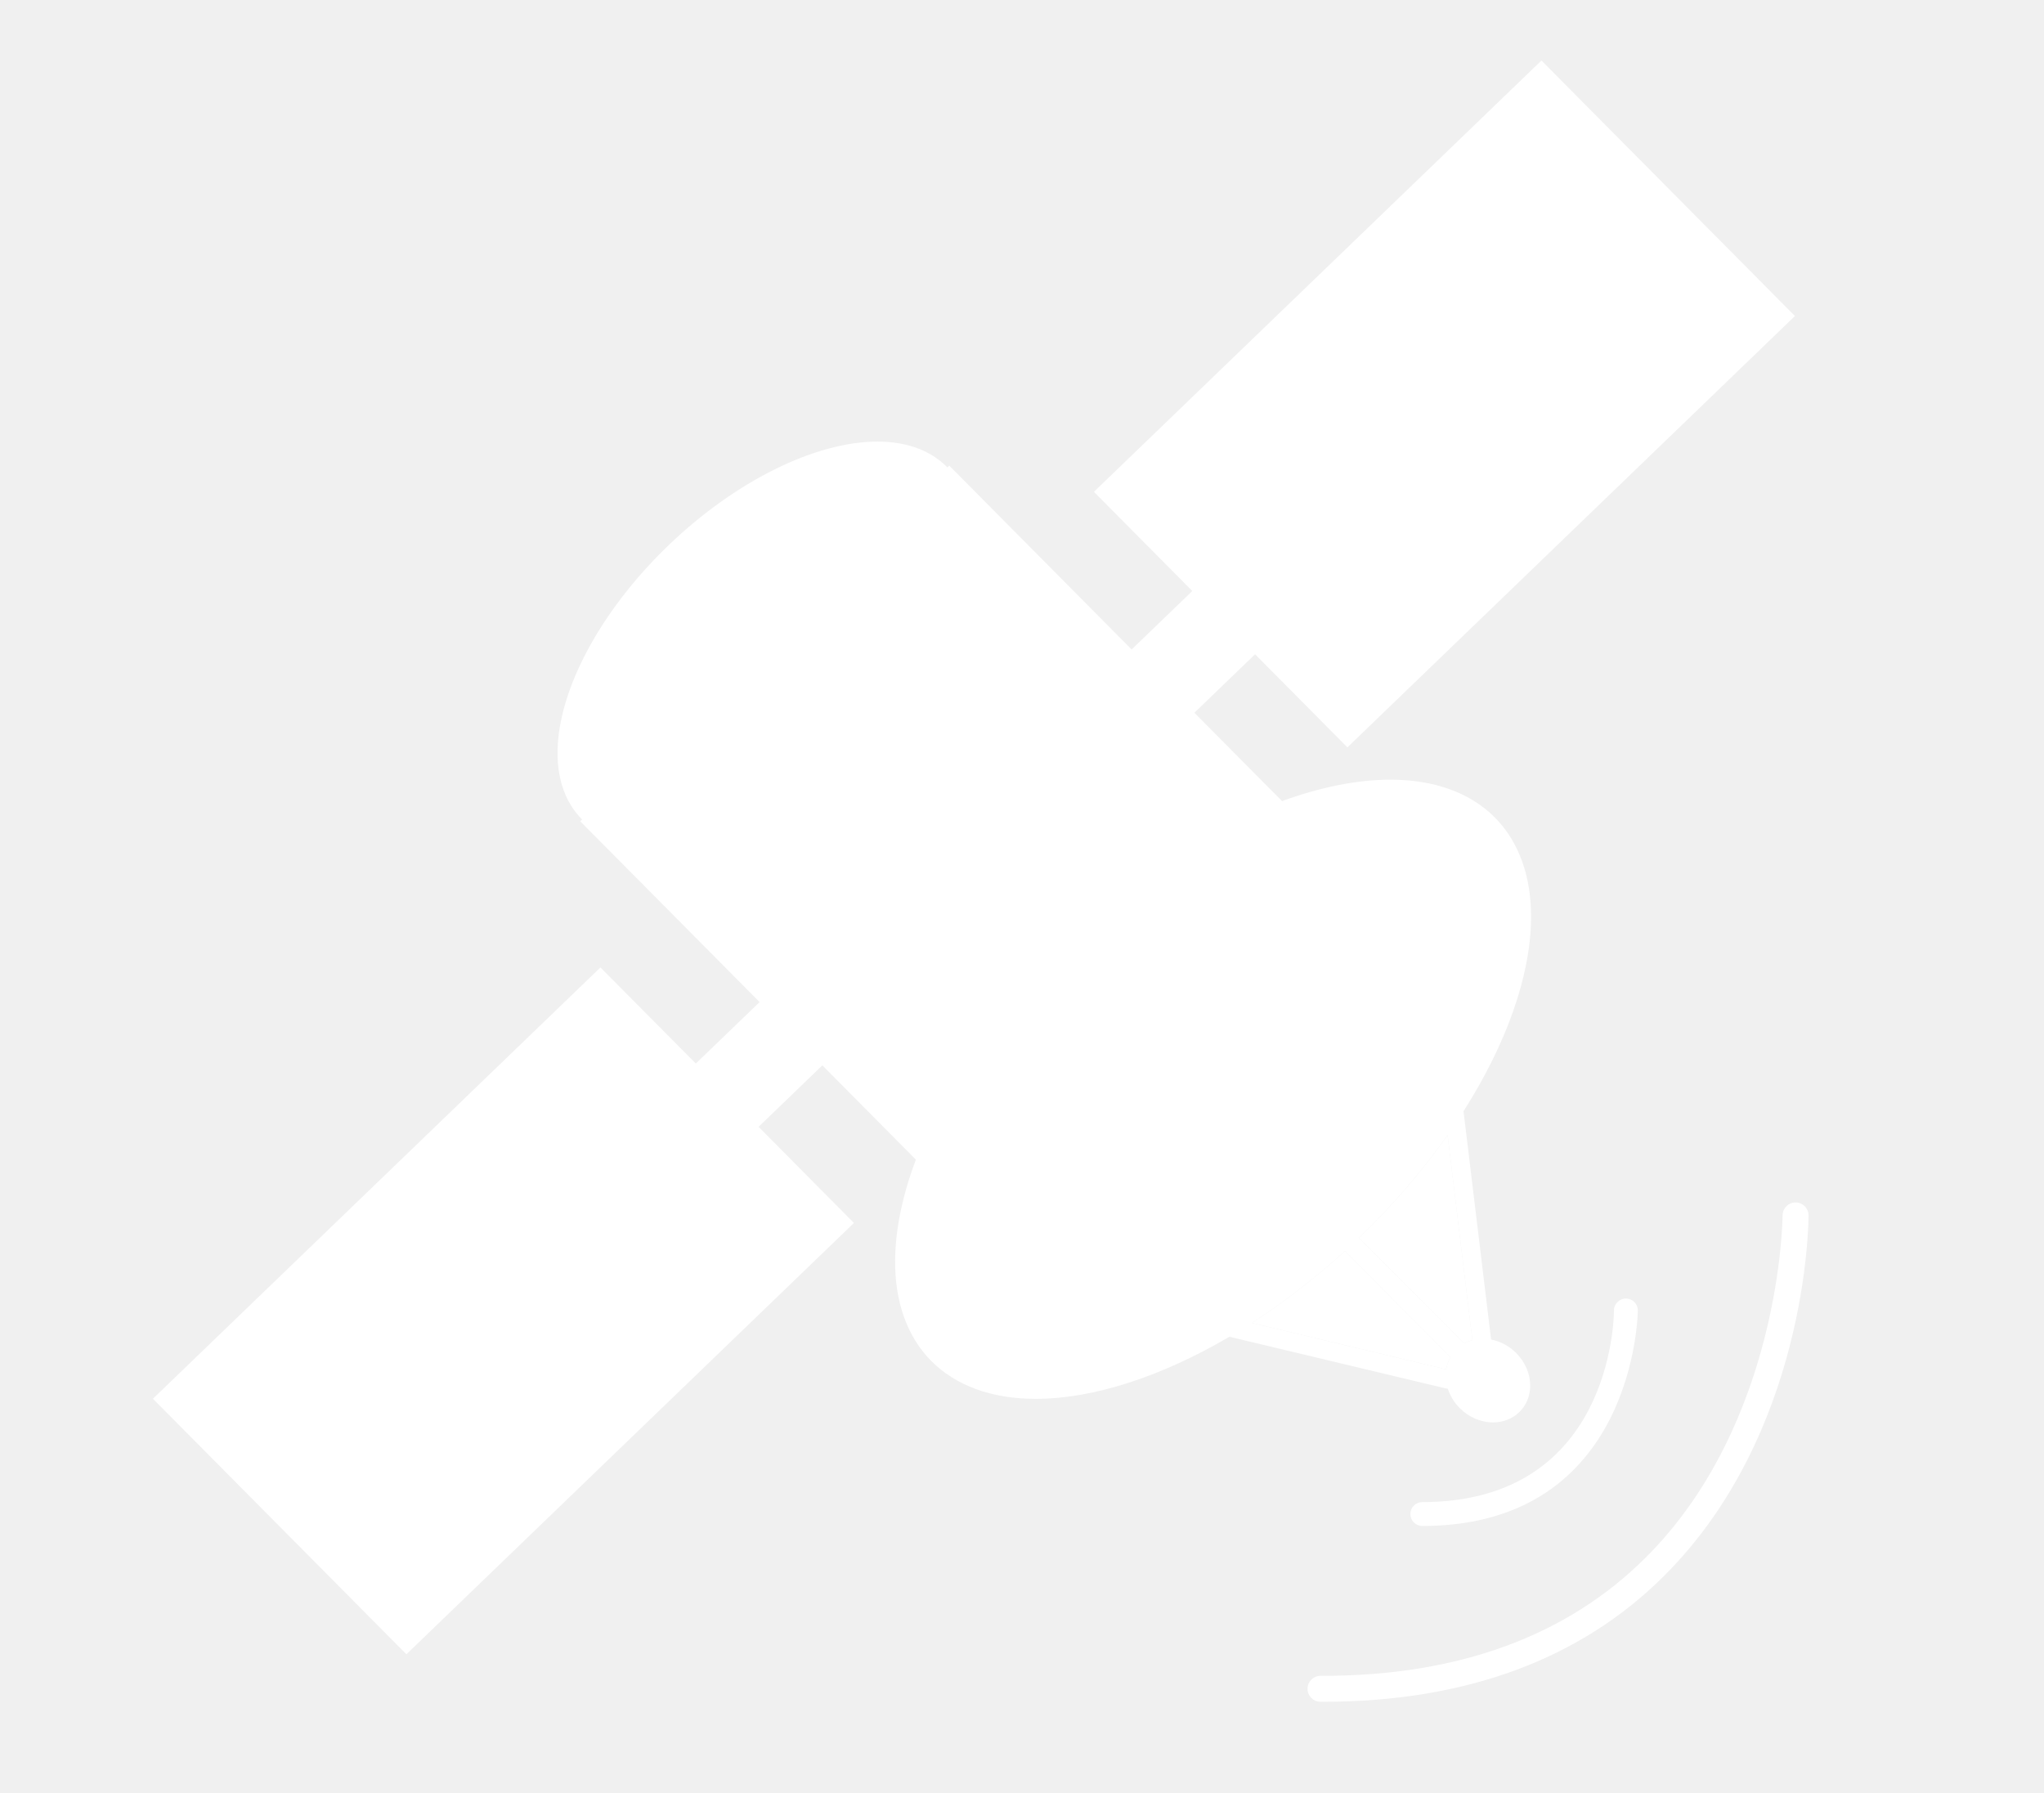
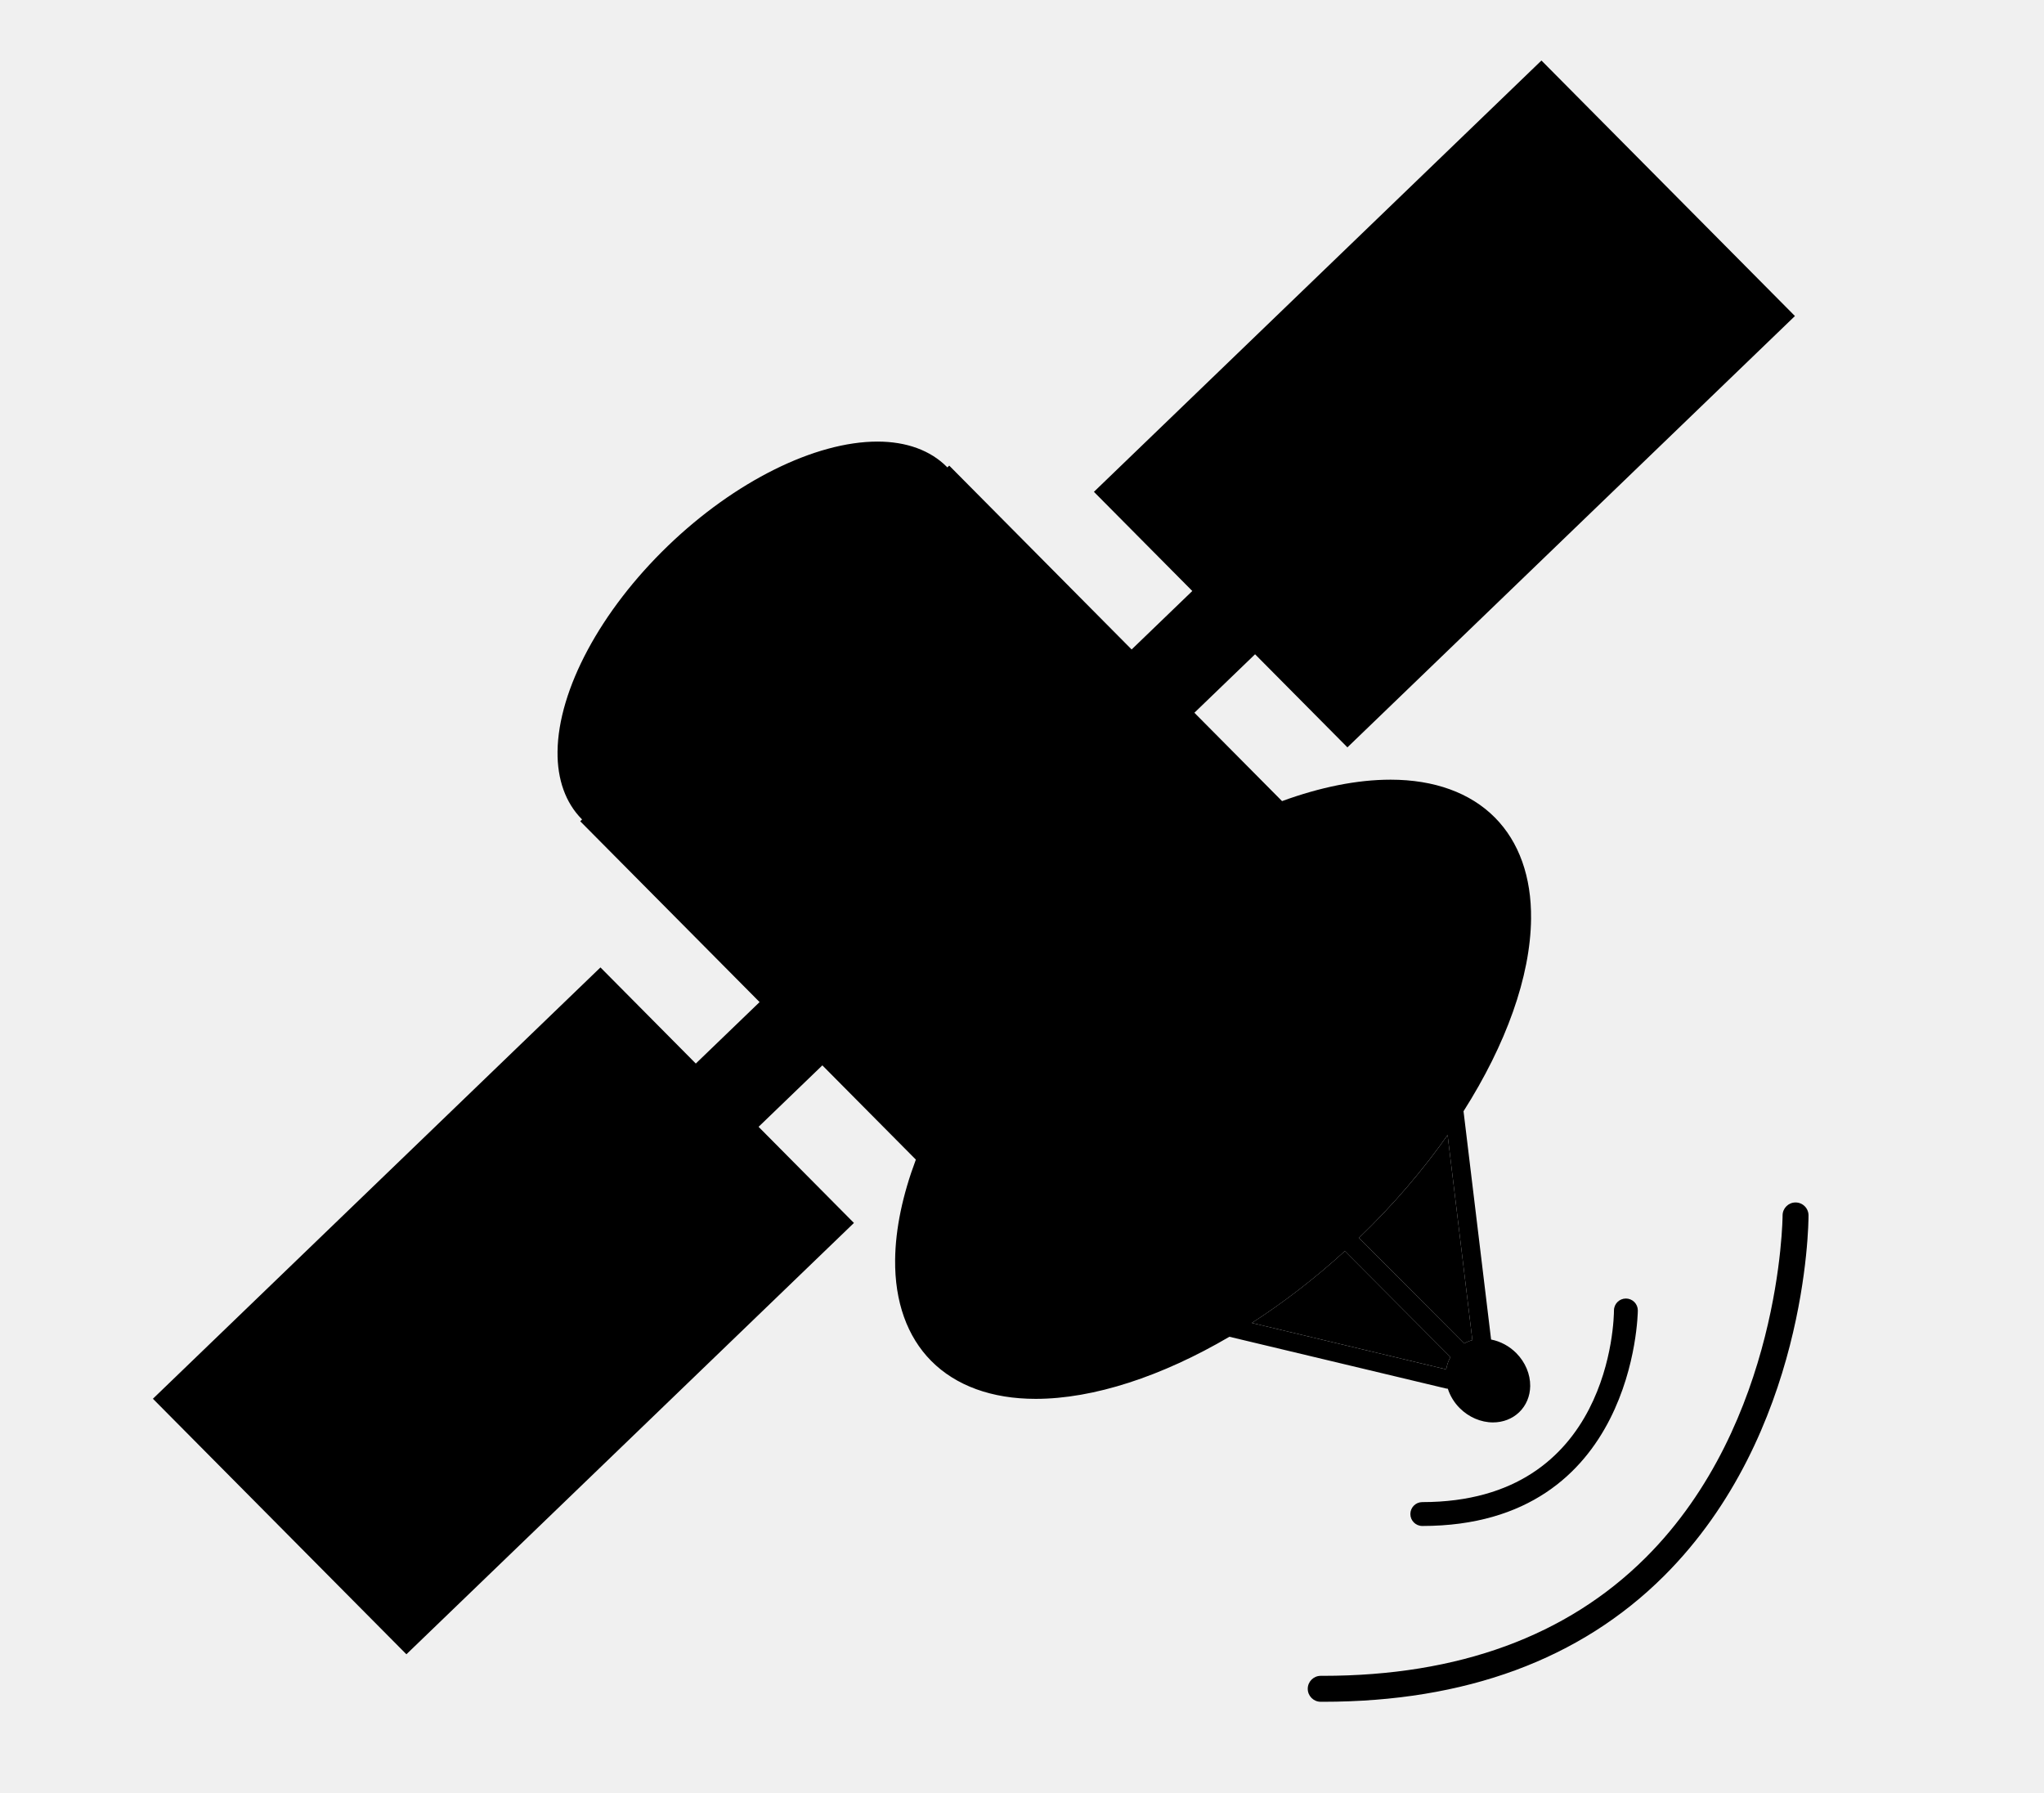
- <svg xmlns="http://www.w3.org/2000/svg" width="421.689" height="369.887" id="svg3957" version="1.1">
-   <defs id="defs3959" />
-   <g id="layer1" transform="translate(-217.7269,-441.7044)">
-     <path style="fill:#fff" id="path3104" d="m 498.245,696.942 c -0.05,0.048 -0.102,0.096 -0.152,0.145 l 21.569,21.645 c 0.045,0.045 0.077,0.095 0.117,0.142 0.535,-0.297 1.106,-0.535 1.708,-0.699 l -5.11,-42.305 c -5.1,7.258 -11.199,14.389 -18.132,21.072 z" />
-     <path style="fill:#fff" id="path3106" d="m 516.836,721.547 -21.66,-21.737 c -6.165,5.625 -12.635,10.603 -19.185,14.822 l 40.102,9.579 c 0.144,-0.913 0.439,-1.774 0.879,-2.554 -0.046,-0.038 -0.093,-0.067 -0.136,-0.11 z" />
-     <path style="fill:#fff" id="path3108" d="m 553.16,709.597 c -1.357,0 -2.459,1.099 -2.463,2.456 -0.004,1.614 -0.546,39.543 -39.541,39.543 -1.359,0 -2.46,1.102 -2.46,2.461 0,1.36 1.101,2.463 2.46,2.463 43.957,0 44.464,-44.021 44.464,-44.464 0,-1.359 -1.099,-2.459 -2.458,-2.459 h -0.002 z" />
-     <path style="fill:#fff" id="path3110" d="m 588.161,689.777 c -1.478,0 -2.676,1.198 -2.676,2.677 0,0.424 -0.322,42.77 -28.251,70.598 -16.242,16.183 -38.631,24.385 -66.56,24.385 -0.173,0 -0.343,0 -0.521,0 -1.474,0 -2.669,1.192 -2.676,2.666 -0.004,1.479 1.189,2.681 2.668,2.687 0.176,0 0.353,0 0.528,0 29.397,0 53.058,-8.727 70.338,-25.944 29.486,-29.384 29.825,-72.567 29.825,-74.391 0.002,-1.48 -1.197,-2.678 -2.675,-2.678 z" />
-     <path style="fill:#fff" id="path3112" d="m 516.082,728.165 c 0.114,0.028 0.228,0.034 0.34,0.041 0.468,1.458 1.297,2.833 2.432,3.979 1.874,1.889 4.387,2.971 6.892,2.971 2.074,0 3.991,-0.749 5.4,-2.106 1.441,-1.387 2.247,-3.304 2.271,-5.399 0.027,-2.45 -1.018,-4.925 -2.87,-6.794 -1.451,-1.46 -3.284,-2.433 -5.198,-2.8 l -5.688,-47.097 c 8.757,-13.774 13.799,-27.732 13.933,-39.685 0.099,-8.659 -2.48,-15.888 -7.458,-20.904 -5.07,-5.113 -12.514,-7.815 -21.524,-7.815 -6.913,0 -14.517,1.545 -22.391,4.421 l -18.085,-18.231 12.519,-12.063 19.052,19.206 92.325,-88.986 -52.295,-52.715 -92.327,88.982 20.296,20.459 -12.518,12.064 -37.626,-37.931 -0.391,0.376 c -0.031,-0.032 -0.057,-0.068 -0.088,-0.1 -3.396,-3.423 -8.35,-5.233 -14.327,-5.233 -12.897,0 -29.456,8.237 -43.215,21.497 -13.914,13.409 -22.646,29.679 -22.791,42.46 -0.065,5.753 1.665,10.573 5.002,13.938 0.021,0.021 0.045,0.039 0.066,0.061 l -0.388,0.374 37.005,37.304 -13.159,12.68 -19.672,-19.83 -92.329,88.985 52.295,52.718 92.329,-88.986 -19.673,-19.832 13.158,-12.681 19.289,19.445 c -2.713,7.232 -4.204,14.225 -4.276,20.64 -0.098,8.661 2.481,15.889 7.458,20.904 5.072,5.111 12.516,7.814 21.525,7.814 11.981,0 26.035,-4.638 39.98,-12.812 l 44.722,10.681 z m -40.091,-13.532 c 6.55,-4.219 13.02,-9.197 19.185,-14.822 l 21.66,21.737 c 0.042,0.042 0.09,0.072 0.135,0.111 -0.439,0.78 -0.735,1.641 -0.879,2.554 l -40.101,-9.58 z m 43.787,4.24 c -0.04,-0.047 -0.072,-0.097 -0.117,-0.142 l -21.569,-21.645 c 0.05,-0.049 0.102,-0.096 0.152,-0.145 6.934,-6.683 13.032,-13.814 18.131,-21.072 l 5.11,42.305 c -0.601,0.165 -1.172,0.403 -1.707,0.699 z" />
-   </g>
+ <svg xmlns="http://www.w3.org/2000/svg" width="421.689" height="369.887">
+   <path d="m498.245 696.942-.152.145 21.569 21.645c.045.045.077.095.117.142a7.674 7.674 0 0 1 1.708-.699l-5.11-42.305c-5.1 7.258-11.2 14.39-18.132 21.072zM516.836 721.547l-21.66-21.737c-6.165 5.625-12.635 10.603-19.185 14.822l40.102 9.58a7.585 7.585 0 0 1 .879-2.555c-.046-.038-.093-.067-.136-.11zM553.16 709.597a2.464 2.464 0 0 0-2.463 2.456c-.004 1.614-.546 39.543-39.541 39.543a2.461 2.461 0 0 0 0 4.924c43.957 0 44.464-44.02 44.464-44.464a2.457 2.457 0 0 0-2.458-2.459h-.002z" style="fill:#000" transform="translate(-217.727 -441.704)" />
+   <path d="M588.16 689.777a2.676 2.676 0 0 0-2.675 2.677c0 .424-.322 42.77-28.251 70.598-16.242 16.183-38.631 24.385-66.56 24.385h-.521a2.677 2.677 0 0 0-.008 5.353h.528c29.397 0 53.058-8.727 70.338-25.944 29.486-29.384 29.825-72.567 29.825-74.39a2.674 2.674 0 0 0-2.675-2.679zM516.082 728.165c.114.028.228.034.34.041a10.041 10.041 0 0 0 2.432 3.98c1.874 1.888 4.387 2.97 6.892 2.97 2.074 0 3.99-.749 5.4-2.106 1.44-1.387 2.247-3.304 2.27-5.399.028-2.45-1.017-4.925-2.87-6.794-1.45-1.46-3.283-2.433-5.197-2.8l-5.688-47.097c8.757-13.774 13.799-27.732 13.933-39.685.099-8.659-2.48-15.888-7.458-20.904-5.07-5.113-12.514-7.815-21.524-7.815-6.913 0-14.517 1.545-22.391 4.421l-18.085-18.23 12.519-12.064 19.052 19.206 92.325-88.986-52.295-52.715-92.327 88.982 20.296 20.46-12.518 12.063-37.626-37.93-.391.375c-.031-.032-.057-.068-.088-.1-3.396-3.423-8.35-5.233-14.327-5.233-12.897 0-29.456 8.237-43.215 21.497-13.914 13.41-22.646 29.68-22.791 42.46-.065 5.753 1.665 10.573 5.002 13.938.02.021.045.04.066.061l-.388.374 37.005 37.304-13.16 12.68-19.671-19.83-92.33 88.985 52.296 52.718 92.329-88.986-19.673-19.832 13.158-12.68 19.289 19.444c-2.713 7.232-4.204 14.225-4.276 20.64-.098 8.661 2.48 15.89 7.458 20.904 5.072 5.111 12.516 7.814 21.525 7.814 11.98 0 26.035-4.638 39.98-12.812l44.722 10.681zm-40.091-13.532c6.55-4.219 13.02-9.197 19.185-14.822l21.66 21.737c.042.042.09.072.135.111a7.607 7.607 0 0 0-.88 2.554l-40.1-9.58zm43.787 4.24c-.04-.047-.072-.097-.117-.142l-21.57-21.645c.05-.049.103-.096.153-.145 6.934-6.683 13.032-13.814 18.13-21.072l5.11 42.305a7.783 7.783 0 0 0-1.706.7z" style="fill:#000" transform="translate(-217.727 -441.704)" />
</svg>
